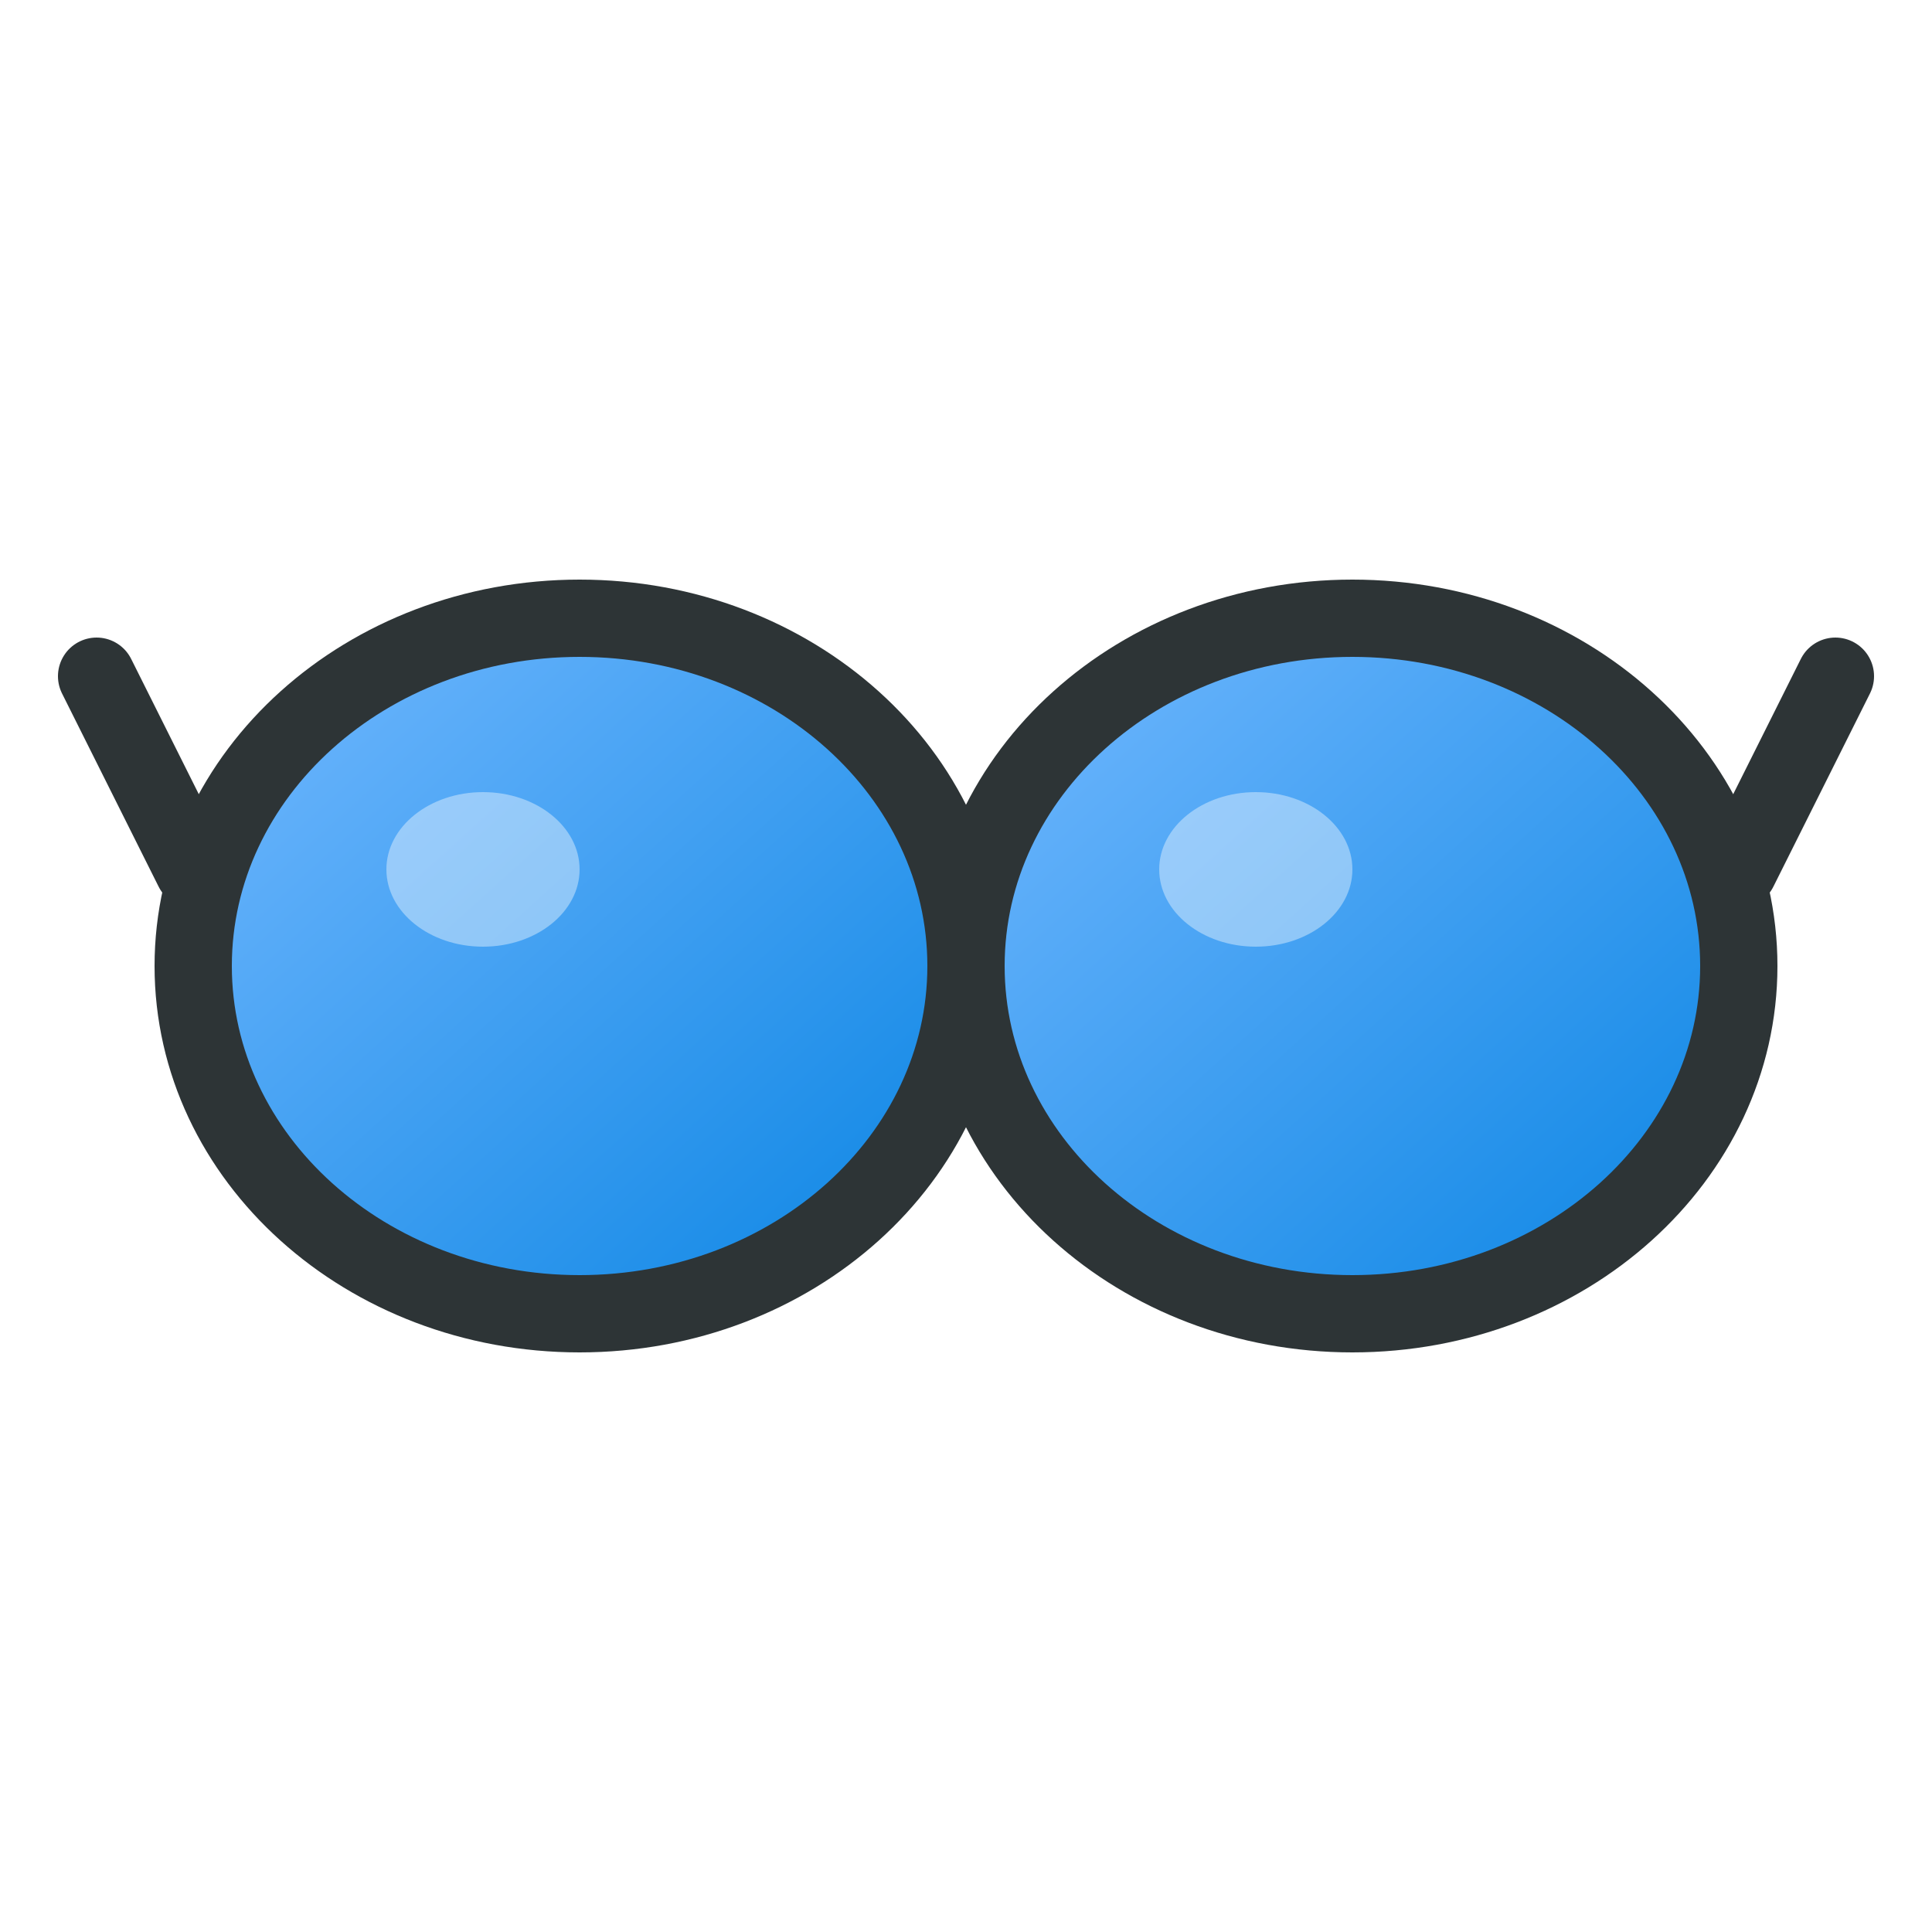
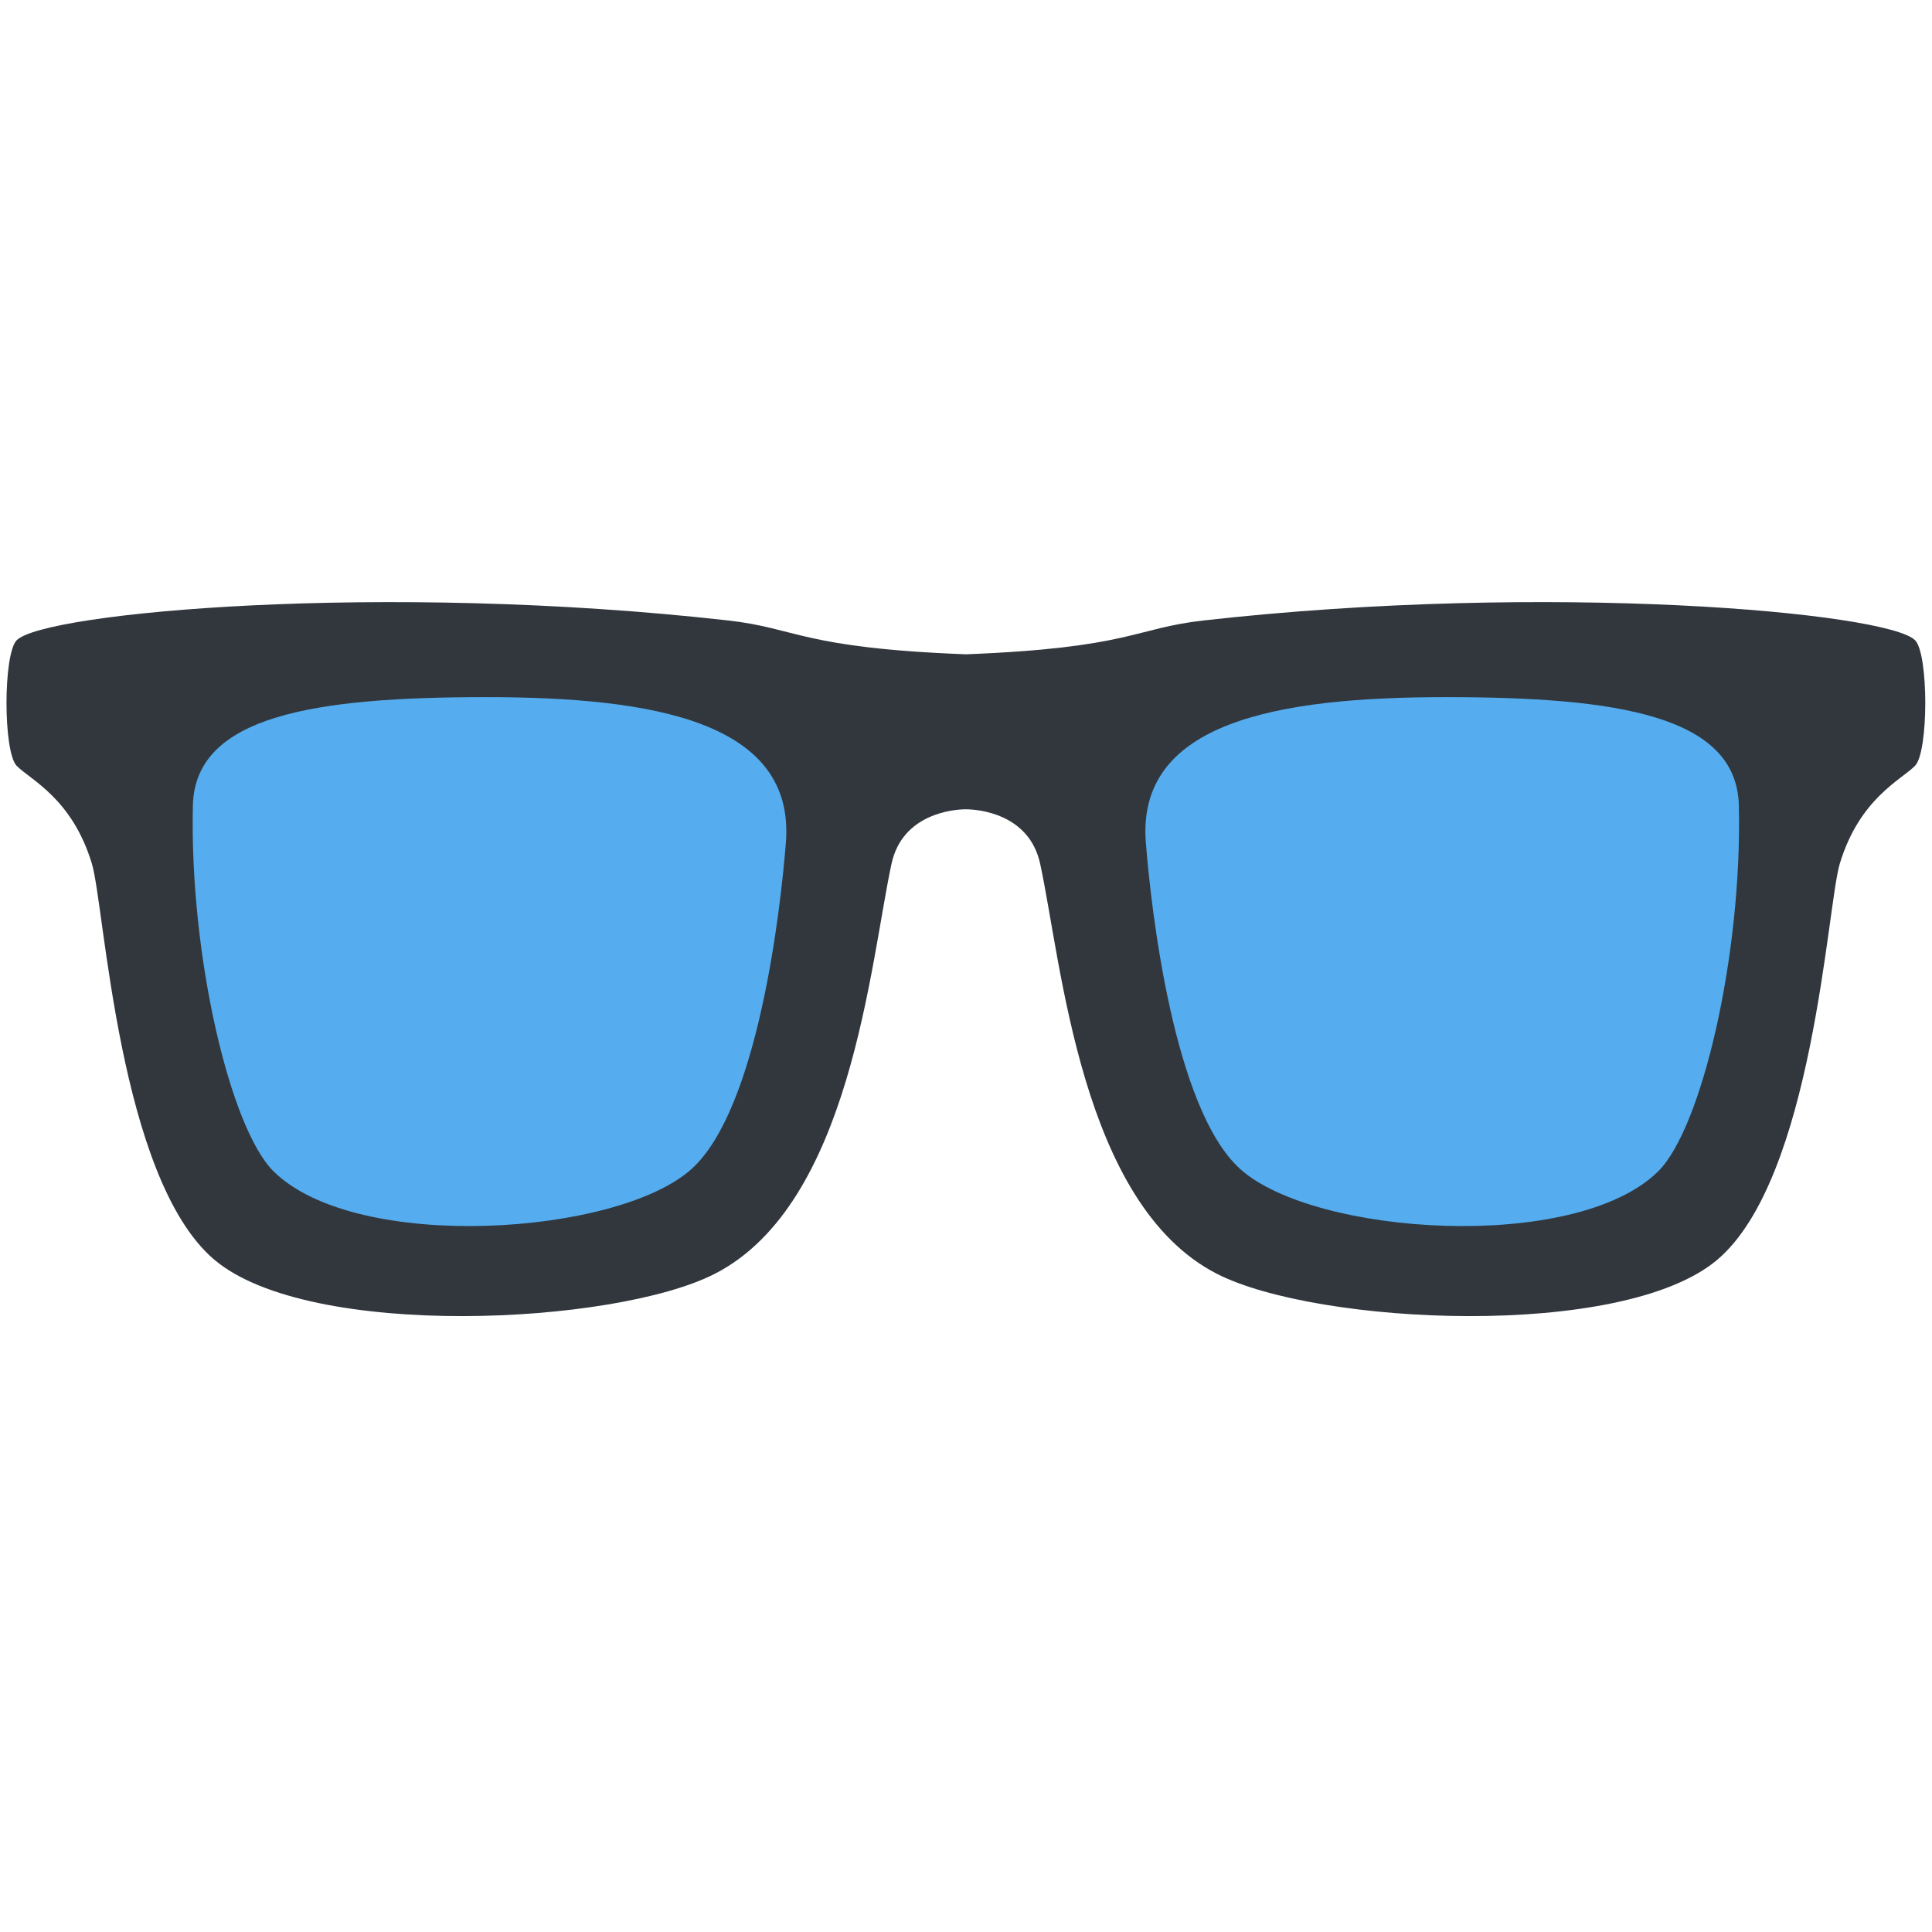
- <svg xmlns="http://www.w3.org/2000/svg" viewBox="0 0 100 100">
-   <defs>
-     <linearGradient id="lensGrad" x1="0%" y1="0%" x2="100%" y2="100%">
-       <stop offset="0%" style="stop-color:#74b9ff" />
-       <stop offset="100%" style="stop-color:#0984e3" />
-     </linearGradient>
-   </defs>
-   <ellipse cx="30" cy="50" rx="20" ry="18" fill="url(#lensGrad)" stroke="#2d3436" stroke-width="4" />
-   <ellipse cx="70" cy="50" rx="20" ry="18" fill="url(#lensGrad)" stroke="#2d3436" stroke-width="4" />
-   <path d="M50 50 Q50 42 50 50" stroke="#2d3436" stroke-width="4" fill="none" />
-   <line x1="50" y1="47" x2="50" y2="53" stroke="#2d3436" stroke-width="4" />
-   <line x1="10" y1="45" x2="5" y2="35" stroke="#2d3436" stroke-width="4" stroke-linecap="round" />
-   <line x1="90" y1="45" x2="95" y2="35" stroke="#2d3436" stroke-width="4" stroke-linecap="round" />
-   <ellipse cx="25" cy="45" rx="5" ry="4" fill="rgba(255,255,255,0.4)" />
-   <ellipse cx="65" cy="45" rx="5" ry="4" fill="rgba(255,255,255,0.4)" />
+ <svg xmlns="http://www.w3.org/2000/svg" viewBox="0 0 36 36">
+   <path fill="#31373D" d="M35.686 11.931c-.507-.522-6.83-1.094-13.263-.369-1.283.144-1.363.51-4.425.63-3.061-.119-3.141-.485-4.425-.63C7.14 10.837.817 11.41.31 11.931c-.252.261-.252 2.077 0 2.338.254.261 1.035.606 1.403 1.827.237.787.495 5.864 2.281 7.377 1.768 1.498 7.462 1.217 9.326.262 2.536-1.298 2.892-5.785 3.292-7.639.203-.939 1.162-1.016 1.385-1.016s1.182.077 1.385 1.016c.401 1.853.757 6.34 3.292 7.639 1.865.955 7.558 1.236 9.326-.262 1.786-1.513 2.044-6.59 2.281-7.377.368-1.22 1.149-1.566 1.403-1.827.254-.26.254-2.077.002-2.338z" />
+   <path fill="#55ACEE" d="M14.644 15.699c-.098 1.255-.521 4.966-1.757 6.083-1.376 1.243-6.25 1.568-7.79.044-.808-.799-1.567-4.018-1.503-6.816.038-1.679 2.274-2.02 5.462-2.02 3.148 0 5.763.468 5.588 2.709zm6.707 0c.098 1.255.521 4.966 1.757 6.083 1.376 1.243 6.25 1.568 7.79.044.808-.799 1.567-4.018 1.503-6.816-.038-1.679-2.274-2.02-5.462-2.02-3.147 0-5.763.468-5.588 2.709z" />
</svg>
